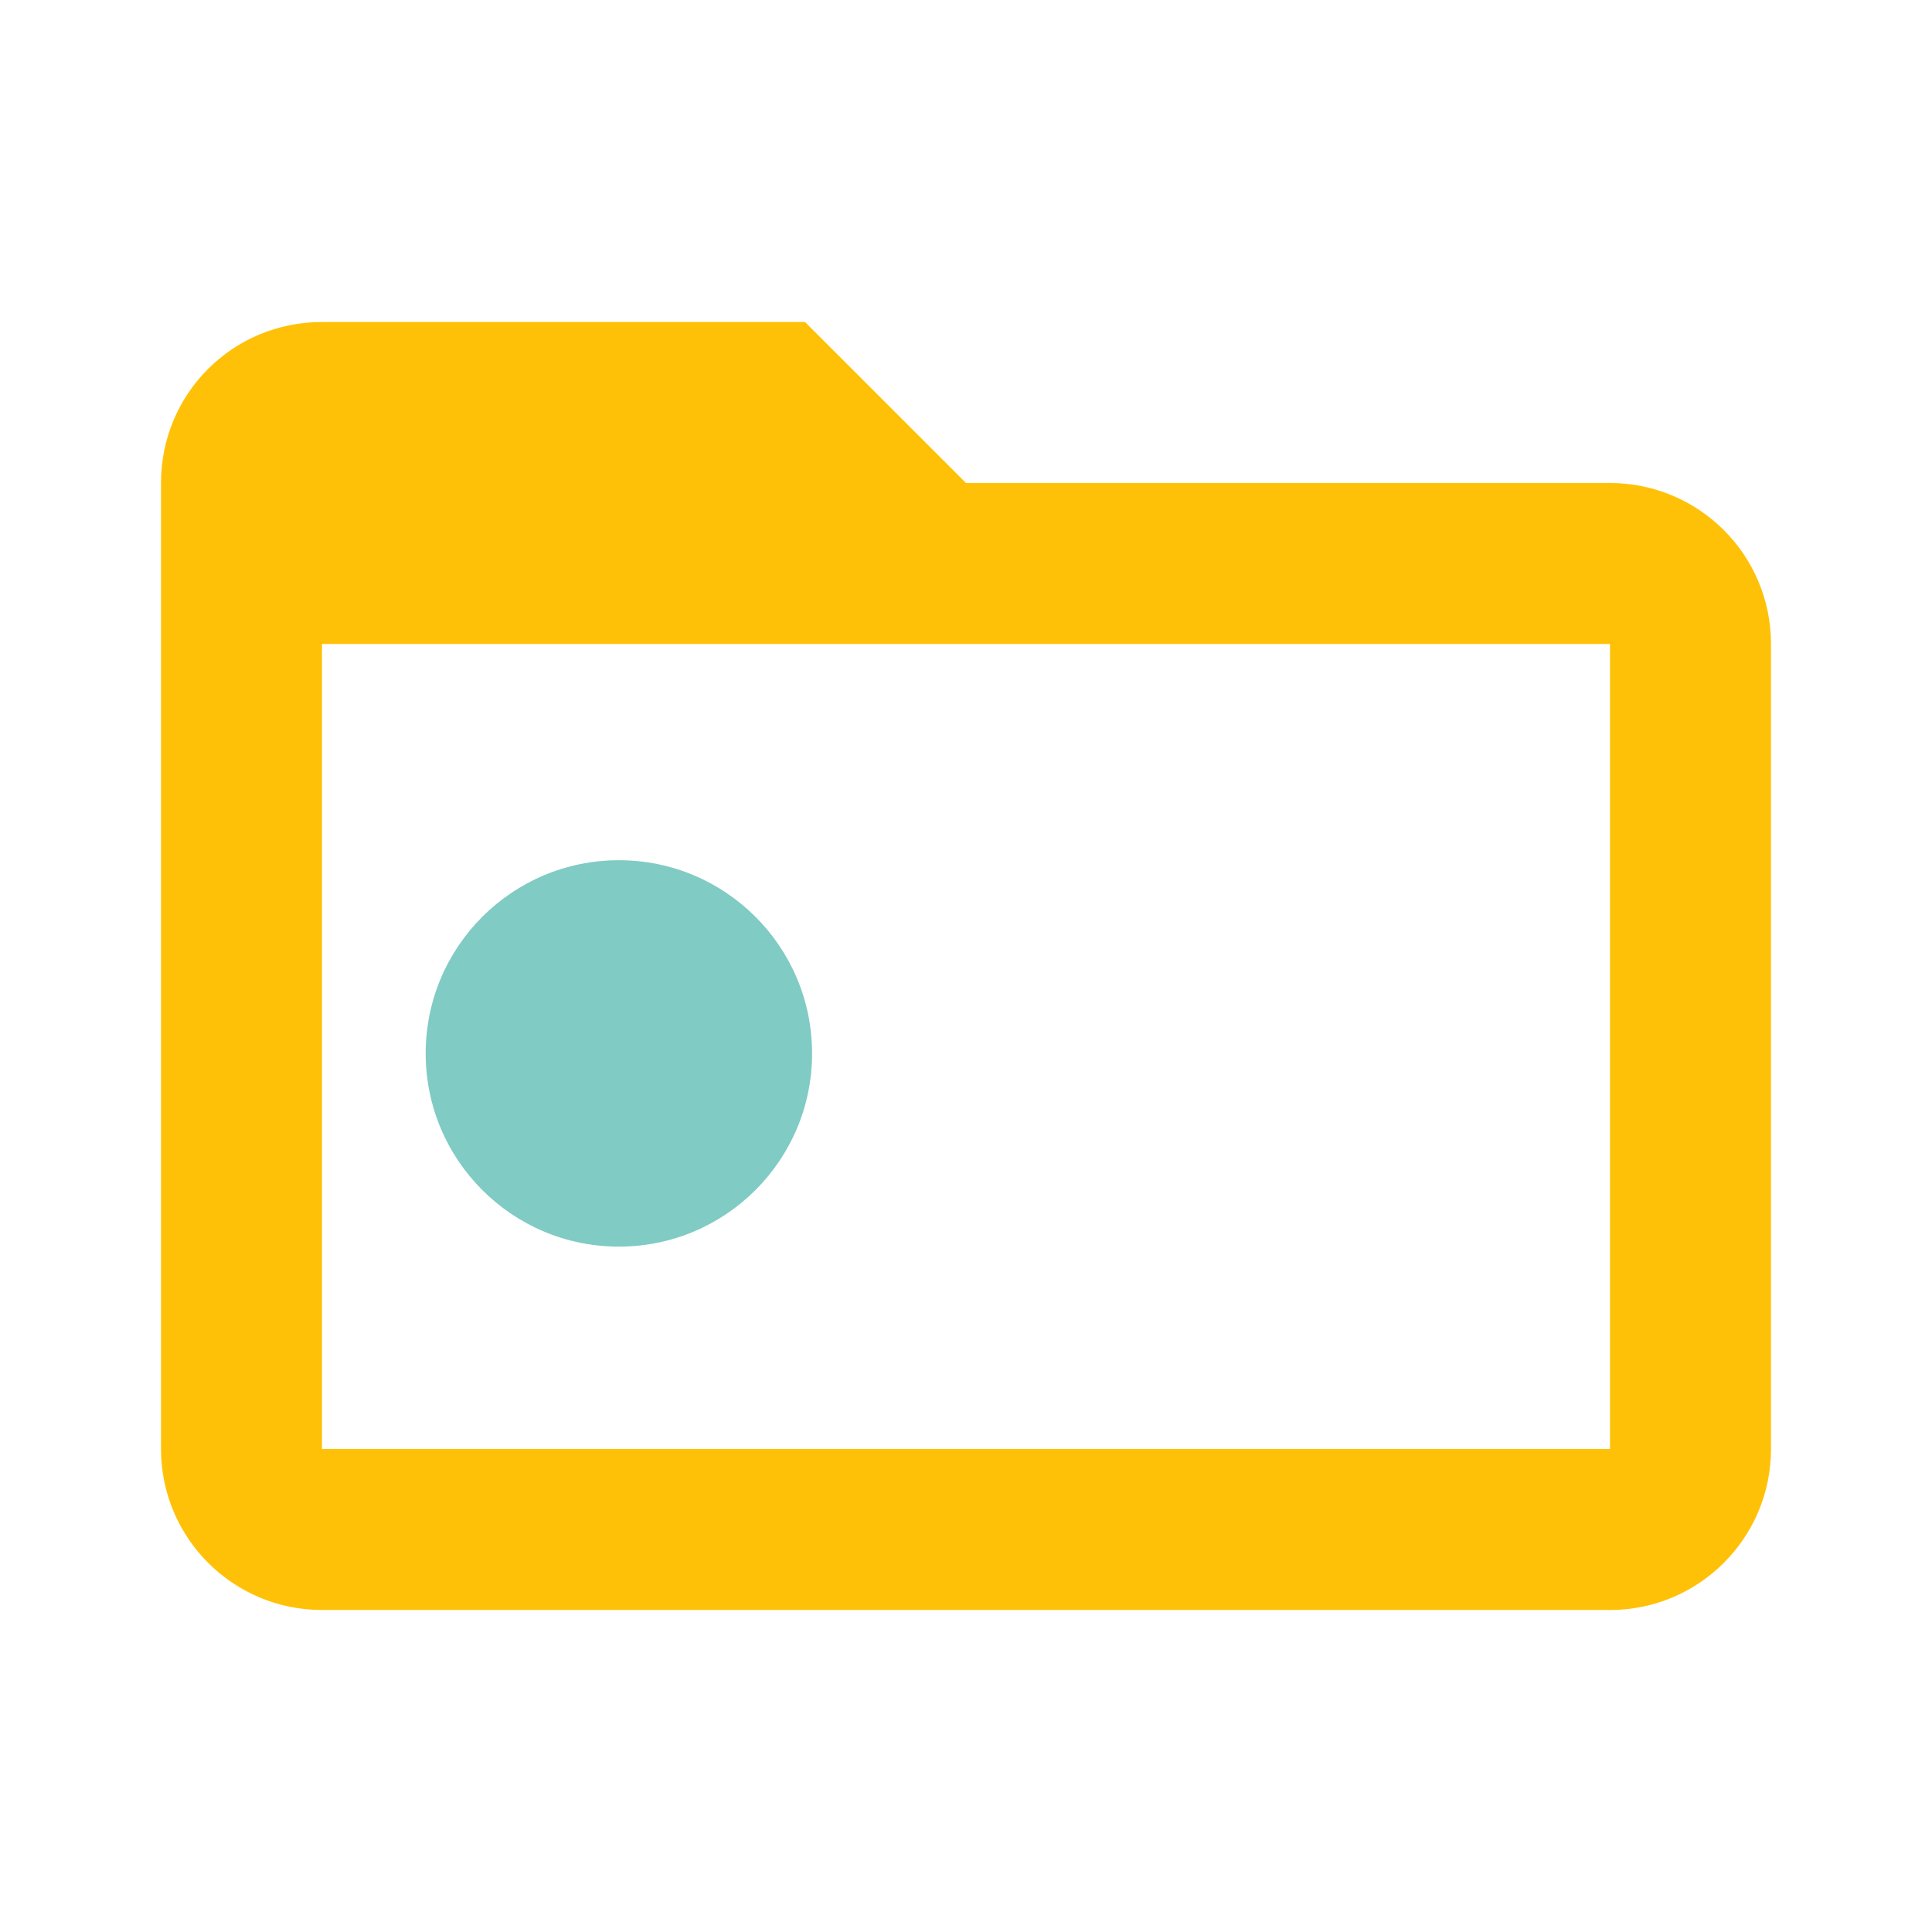
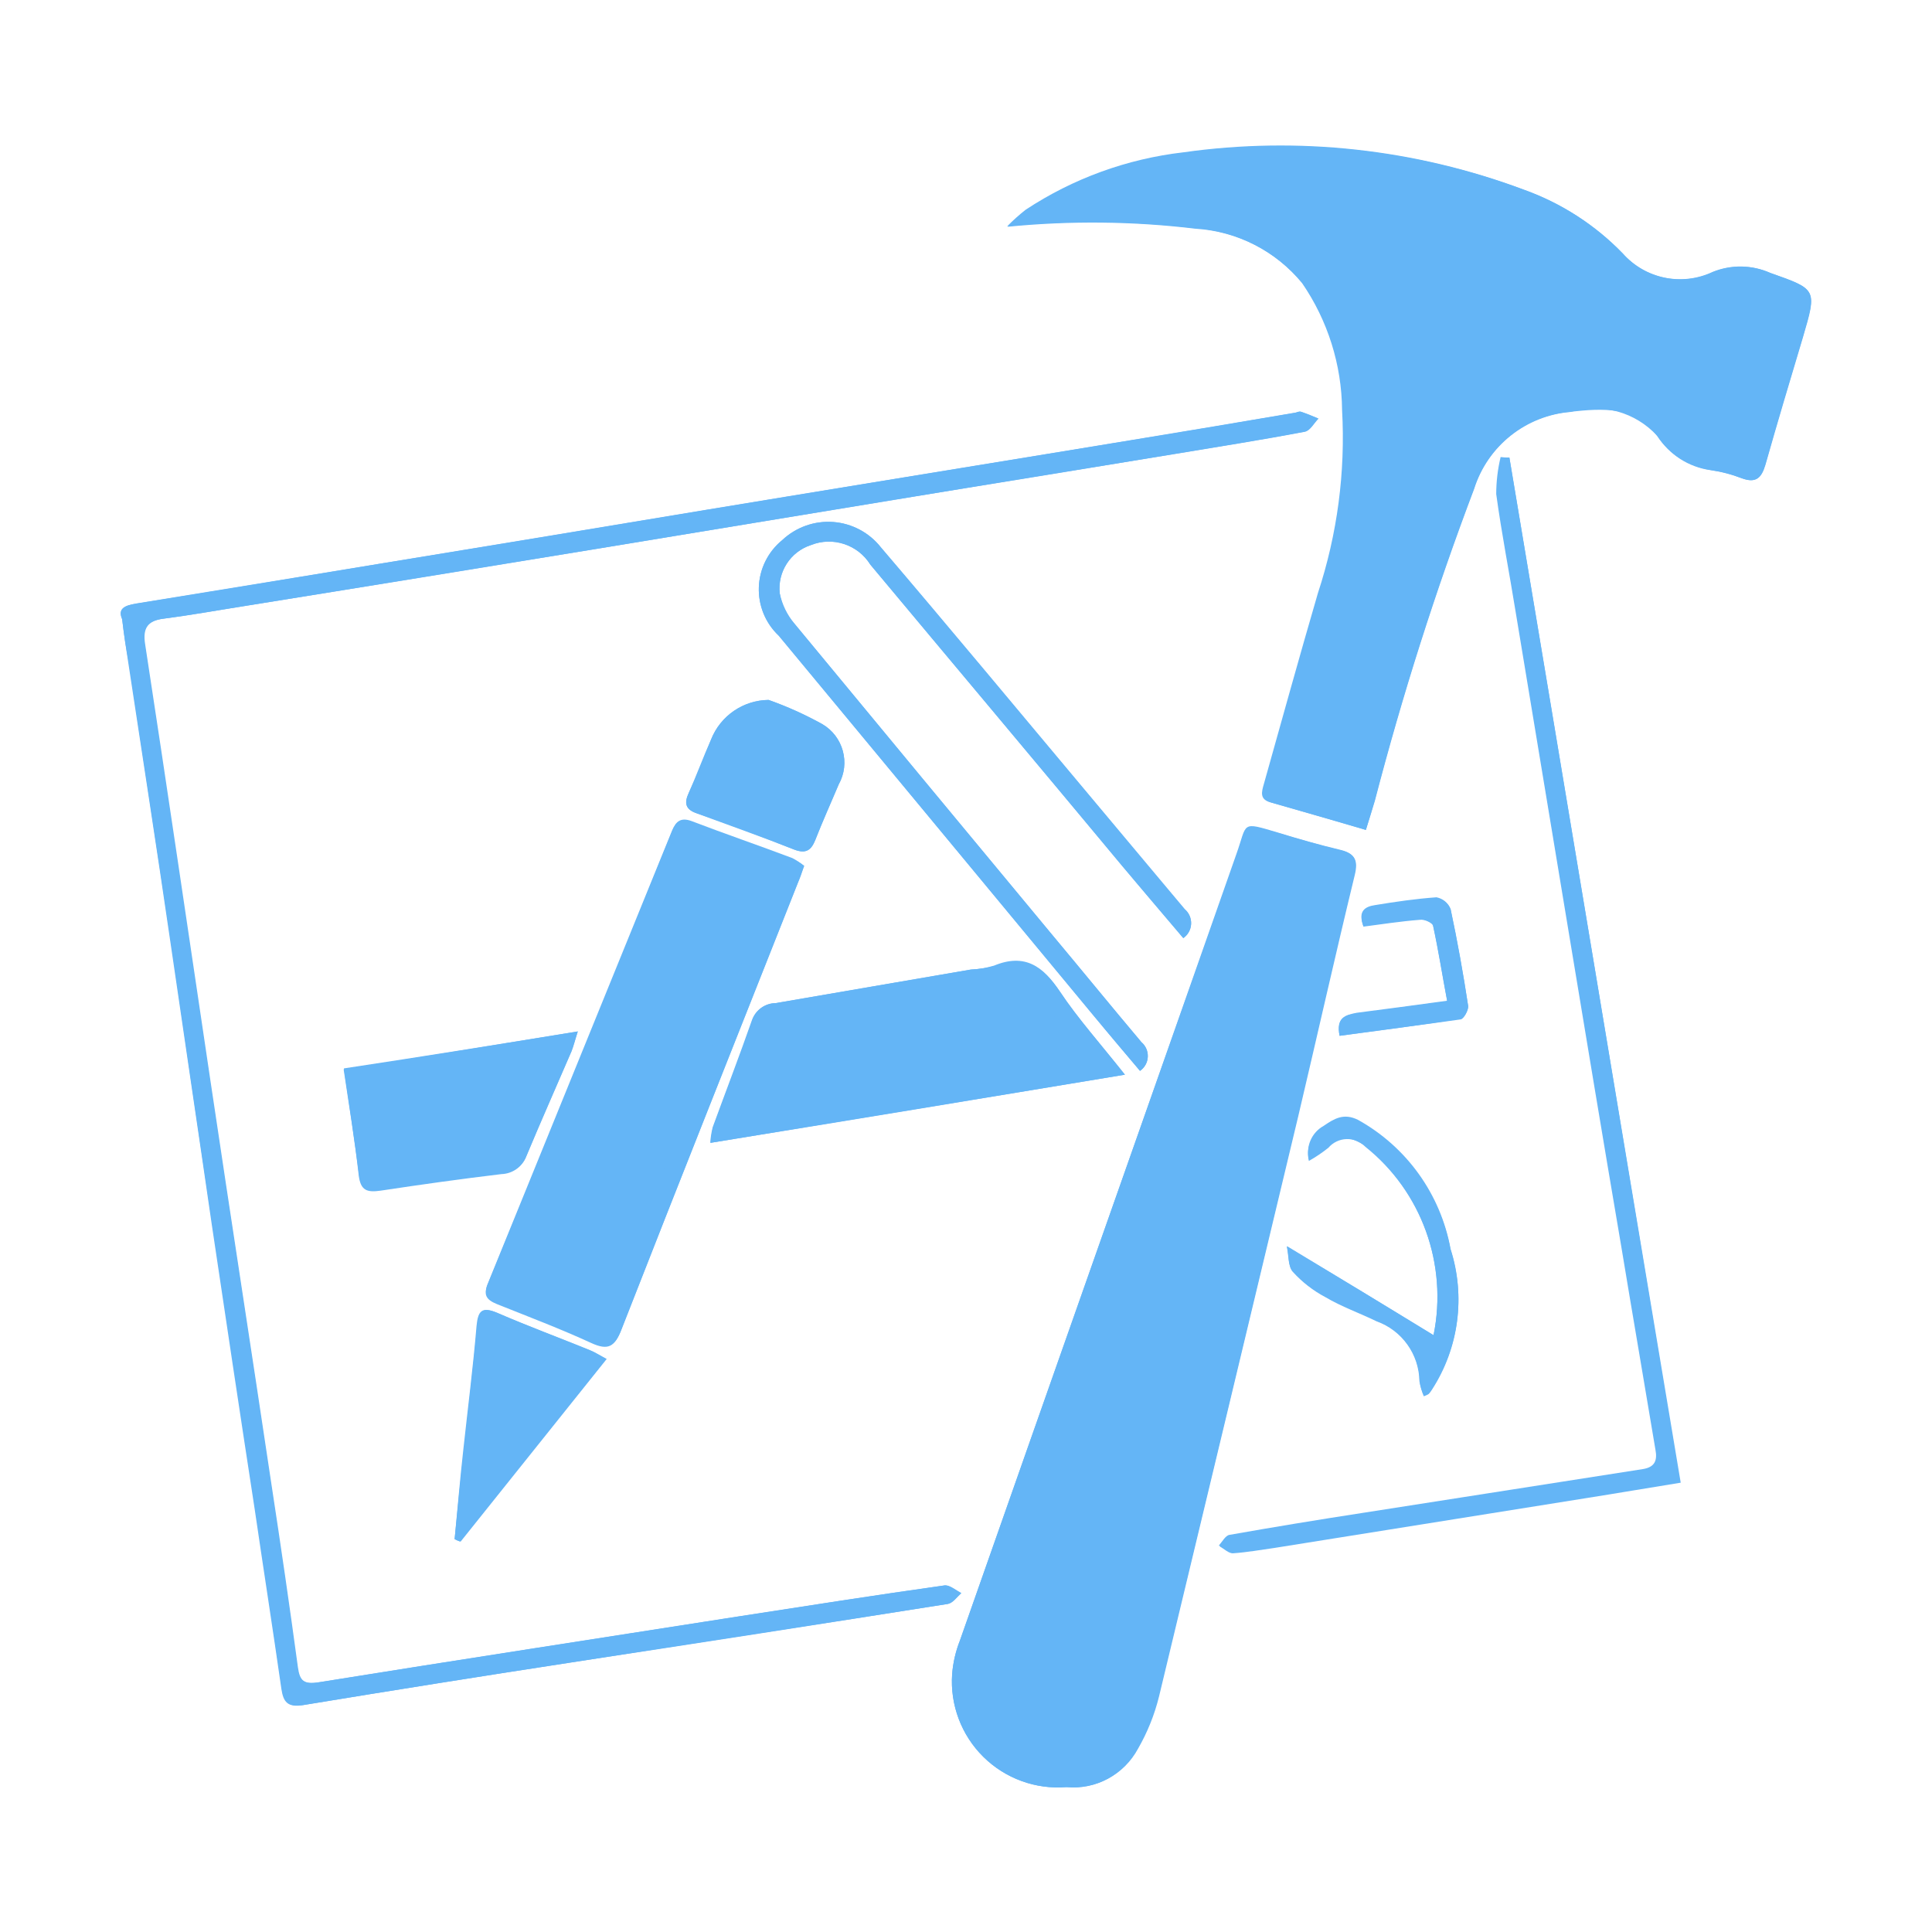
- <svg xmlns="http://www.w3.org/2000/svg" width="16px" height="16px" viewBox="0 0 24 24">
-   <g>
-     <path id="svg_1" d="m20,18l-16,0l0,-10l16,0m0,-2l-8,0l-2,-2l-6,0c-1.11,0 -2,0.89 -2,2l0,12a2,2 0 0 0 2,2l16,0a2,2 0 0 0 2,-2l0,-10c0,-1.11 -0.9,-2 -2,-2z" fill="#FFC107" />
-     <ellipse stroke="#0f0f00" ry="2.4" rx="2.4" id="svg_5" cy="13.086" cx="7.688" stroke-width="0" fill="#80CBC4" />
-   </g>
+ <svg xmlns="http://www.w3.org/2000/svg" viewBox="0 0 32 32" width="16px" height="16px" fill="#64B5F6">
+   <path d="M22.623,13.746c.056-.177.1-.331.145-.484a50.624,50.624,0,0,1,1.645-5.168,1.831,1.831,0,0,1,1.6-1.274c.524-.056,1.08-.1,1.435.4a1.313,1.313,0,0,0,.879.564,2.391,2.391,0,0,1,.524.137c.234.089.323-.008.387-.226.2-.71.411-1.411.621-2.112.234-.8.234-.79-.54-1.064a1.217,1.217,0,0,0-.951-.016,1.269,1.269,0,0,1-1.492-.306,4.342,4.342,0,0,0-1.637-1.056A11.475,11.475,0,0,0,19.6,2.523a5.991,5.991,0,0,0-2.612.951,3.242,3.242,0,0,0-.306.274,14.318,14.318,0,0,1,3.112.032,2.507,2.507,0,0,1,1.774.911,3.774,3.774,0,0,1,.661,2.1,8.227,8.227,0,0,1-.4,3.032c-.306,1.048-.6,2.112-.895,3.161-.04.137-.073.258.113.306C21.567,13.439,22.075,13.585,22.623,13.746Z" />
+   <path d="M17.665,29.6a1.192,1.192,0,0,0,1.177-.645,3.335,3.335,0,0,0,.347-.863q1.161-4.8,2.306-9.611c.314-1.33.613-2.661.935-3.991.065-.258,0-.363-.25-.419-.339-.081-.677-.177-1.016-.282-.621-.185-.5-.161-.685.355Q18.193,20.66,15.9,27.17a1.925,1.925,0,0,0-.129.556A1.755,1.755,0,0,0,17.665,29.6Z" />
+   <path d="M2.023,10.255c.032.266.065.492.1.71.234,1.548.476,3.1.7,4.644s.46,3.12.685,4.676c.234,1.572.468,3.136.71,4.709.145.992.3,1.983.443,2.983.032.21.1.306.355.266q2.2-.363,4.4-.7c2.1-.331,4.185-.645,6.281-.976.081-.016.145-.113.218-.177-.089-.048-.194-.137-.274-.129-1.145.161-2.282.339-3.427.516-2.314.363-4.628.718-6.934,1.088-.242.04-.323-.016-.355-.25-.137-1.008-.282-2.008-.435-3.007-.331-2.225-.677-4.451-1.008-6.668-.363-2.419-.718-4.846-1.088-7.273-.04-.266.048-.387.314-.419.468-.065.935-.145,1.395-.218,1.9-.306,3.806-.621,5.708-.927L14.8,8.279c1.548-.25,3.088-.5,4.636-.758.726-.121,1.443-.234,2.169-.371.089-.016.153-.145.226-.218-.1-.04-.194-.081-.29-.113-.024-.008-.056.008-.089.016-.9.153-1.806.306-2.7.452-1.9.314-3.806.621-5.708.935-1.774.29-3.548.589-5.321.879-1.822.3-3.644.6-5.467.895C2.055,10.029,1.95,10.085,2.023,10.255Z" />
+   <path d="M25,7.578a.876.876,0,0,1-.145-.008,2.651,2.651,0,0,0-.073.613c.089.653.218,1.306.323,1.959.29,1.75.581,3.507.871,5.257s.581,3.507.879,5.257c.185,1.121.379,2.241.564,3.354.032.169,0,.29-.21.323l-4.644.726q-1.1.169-2.2.363c-.065.008-.121.113-.177.177.081.04.153.113.226.113.234-.016.46-.056.685-.089l5.144-.822c.516-.081,1.024-.169,1.58-.258Q26.421,16.04,25,7.578Z" />
+   <path d="M18.882,17.737a.3.3,0,0,0,.024-.476c-.508-.6-1-1.209-1.508-1.814-1.411-1.7-2.83-3.411-4.241-5.12a1.157,1.157,0,0,1-.242-.5.759.759,0,0,1,.516-.8.814.814,0,0,1,.984.323c1.387,1.661,2.782,3.322,4.168,4.983.331.4.669.79,1.016,1.2a.3.3,0,0,0,.024-.476c-.556-.661-1.113-1.33-1.669-1.991-1.121-1.338-2.233-2.677-3.362-4a1.115,1.115,0,0,0-1.637-.121,1.051,1.051,0,0,0-.056,1.58q2.612,3.157,5.225,6.305C18.374,17.14,18.624,17.43,18.882,17.737Z" />
+   <path d="M13.319,14.342a1.154,1.154,0,0,0-.194-.129c-.556-.21-1.113-.4-1.669-.613-.177-.065-.258,0-.323.153Q9.61,17.5,8.086,21.244c-.081.185-.024.274.145.339.524.21,1.048.411,1.564.645.282.129.4.065.5-.218.968-2.475,1.951-4.942,2.927-7.41C13.246,14.544,13.27,14.463,13.319,14.342Z" />
+   <path d="M18.632,17.8c-.4-.508-.774-.927-1.08-1.379-.274-.419-.581-.637-1.088-.427a1.555,1.555,0,0,1-.387.065l-3.233.556a.422.422,0,0,0-.387.274c-.21.6-.435,1.185-.653,1.782a1.449,1.449,0,0,0-.04.258C14.061,18.559,16.3,18.188,18.632,17.8Z" />
+   <path d="M9.57,17.084c-1.322.218-2.58.419-3.878.629.089.6.185,1.177.25,1.758.032.25.137.282.363.25.661-.1,1.33-.194,2-.274a.457.457,0,0,0,.411-.29c.242-.581.5-1.161.75-1.742C9.505,17.318,9.521,17.237,9.57,17.084Z" />
+   <path d="M23.744,22.115c-.79-.484-1.572-.959-2.427-1.475.032.153.016.331.1.419a1.949,1.949,0,0,0,.54.419c.274.153.564.258.847.4a1.071,1.071,0,0,1,.71.992.79.79,0,0,0,.073.25l.081-.04A.443.443,0,0,0,23.72,23a2.729,2.729,0,0,0,.306-2.314,3.074,3.074,0,0,0-1.532-2.137c-.242-.121-.4-.016-.572.1a.5.5,0,0,0-.242.556A1.859,1.859,0,0,0,22,18.995c.2-.21.387-.161.613-.016A3.213,3.213,0,0,1,23.744,22.115Z" />
+   <path d="M7.53,25.493a.493.493,0,0,0,.1.04c.8-1,1.6-2,2.419-3.024-.121-.065-.194-.113-.274-.145-.516-.21-1.032-.4-1.54-.621-.242-.1-.314-.032-.331.218-.065.677-.145,1.355-.218,2.04C7.627,24.5,7.578,25,7.53,25.493Z" />
+   <path d="M12.73,11.593a1.044,1.044,0,0,0-.951.653c-.121.3-.234.6-.371.887-.081.169-.056.274.137.339.54.185,1.08.387,1.613.6.194.073.274.008.347-.161.121-.306.258-.613.387-.919a.739.739,0,0,0-.274-1A6.3,6.3,0,0,0,12.73,11.593Z" />
+   <path d="M22.188,17.156c.677-.089,1.346-.177,2.008-.282.056-.008.129-.153.121-.218-.081-.532-.177-1.072-.29-1.6a.317.317,0,0,0-.234-.194c-.339.024-.677.073-1.016.129-.169.024-.29.1-.194.347.306-.04.621-.089.935-.113.073-.008.21.056.218.1.089.4.153.822.234,1.25-.524.073-1.016.137-1.5.2C22.293,16.81,22.131,16.85,22.188,17.156Z" />
+   <path d="M22.623,13.746c-.54-.161-1.056-.306-1.564-.452-.185-.056-.153-.169-.113-.306.3-1.056.589-2.112.895-3.161a8.249,8.249,0,0,0,.4-3.032,3.731,3.731,0,0,0-.661-2.1A2.507,2.507,0,0,0,19.8,3.788a14.313,14.313,0,0,0-3.112-.032c.1-.089.194-.194.306-.274a5.991,5.991,0,0,1,2.612-.951,11.559,11.559,0,0,1,5.636.613A4.247,4.247,0,0,1,26.88,4.2a1.269,1.269,0,0,0,1.492.306,1.217,1.217,0,0,1,.951.016c.774.274.774.266.54,1.064-.21.7-.419,1.4-.621,2.112-.065.218-.153.306-.387.226a2.391,2.391,0,0,0-.524-.137,1.243,1.243,0,0,1-.879-.564,1.4,1.4,0,0,0-1.435-.4,1.831,1.831,0,0,0-1.6,1.274,50.624,50.624,0,0,0-1.645,5.168C22.728,13.415,22.68,13.56,22.623,13.746Z" />
+   <path d="M17.665,29.6a1.755,1.755,0,0,1-1.895-1.871,1.925,1.925,0,0,1,.129-.556q2.286-6.519,4.588-13.021c.177-.516.065-.532.685-.355.339.1.677.2,1.016.282.25.056.314.161.25.419-.323,1.33-.621,2.661-.935,3.991q-1.149,4.8-2.306,9.611a3.335,3.335,0,0,1-.347.863A1.218,1.218,0,0,1,17.665,29.6Z" />
+   <path d="M2.023,10.255c-.073-.169.032-.226.242-.258,1.822-.29,3.644-.6,5.467-.895,1.774-.29,3.548-.589,5.321-.879,1.9-.314,3.806-.621,5.708-.935.9-.145,1.806-.3,2.7-.452.032-.008.065-.024.089-.016.1.032.194.073.29.113-.073.073-.137.2-.226.218-.718.137-1.443.25-2.169.371-1.548.25-3.088.5-4.636.758L9.82,9.1q-2.854.472-5.708.927c-.468.073-.927.161-1.395.218-.266.032-.355.153-.314.419.371,2.419.726,4.846,1.088,7.273.331,2.225.677,4.451,1.008,6.668.153,1,.3,2.008.435,3.007.032.234.1.29.355.25,2.306-.371,4.62-.726,6.934-1.088,1.145-.177,2.282-.355,3.427-.516.081-.008.185.081.274.129-.073.065-.137.161-.218.177q-3.132.5-6.281.976-2.2.339-4.4.7c-.25.04-.323-.056-.355-.266-.145-.992-.29-1.983-.443-2.983-.234-1.572-.476-3.136-.71-4.709-.234-1.556-.46-3.12-.685-4.676l-.7-4.644C2.088,10.746,2.055,10.529,2.023,10.255Z" />
+   <path d="M25,7.578l2.838,16.98c-.556.089-1.064.177-1.58.258l-5.144.822c-.226.032-.46.073-.685.089-.073.008-.153-.073-.226-.113.056-.065.113-.161.177-.177q1.1-.194,2.2-.363c1.548-.242,3.1-.492,4.644-.726.21-.032.234-.153.21-.323-.185-1.121-.379-2.233-.564-3.354-.29-1.75-.581-3.507-.879-5.257s-.581-3.507-.871-5.257C25.01,9.5,24.889,8.852,24.8,8.2a2.757,2.757,0,0,1,.073-.613A.651.651,0,0,1,25,7.578Z" />
+   <path d="M18.882,17.737c-.258-.306-.508-.6-.758-.9q-2.612-3.157-5.225-6.305a1.051,1.051,0,0,1,.056-1.58,1.1,1.1,0,0,1,1.637.121c1.129,1.322,2.241,2.669,3.362,4,.556.661,1.1,1.33,1.669,1.991a.3.3,0,0,1-.024.476c-.347-.411-.685-.806-1.016-1.2C17.2,12.673,15.8,11.013,14.415,9.352a.8.8,0,0,0-.984-.323.75.75,0,0,0-.516.8,1,1,0,0,0,.242.5c1.411,1.709,2.822,3.411,4.241,5.12.5.6,1,1.209,1.508,1.814A.3.3,0,0,1,18.882,17.737Z" />
+   <path d="M13.319,14.342c-.04.121-.065.194-.1.274-.976,2.467-1.959,4.934-2.927,7.41-.113.282-.218.347-.5.218-.508-.234-1.04-.435-1.564-.645-.177-.073-.226-.153-.145-.339q1.536-3.737,3.048-7.49c.065-.161.145-.226.323-.153.556.21,1.113.4,1.669.613A.675.675,0,0,1,13.319,14.342Zm-1.9-.4c-.137.347-.266.653-.387.959q-1.246,3.06-2.5,6.12c-.1.242-.048.339.177.419a9.788,9.788,0,0,1,.951.387c.242.121.339.073.435-.177.629-1.613,1.266-3.217,1.911-4.83.306-.766.6-1.532.919-2.33C12.416,14.31,11.94,14.133,11.416,13.939Z" />
+   <path d="M18.632,17.8c-2.33.387-4.572.75-6.861,1.129a1.585,1.585,0,0,1,.04-.258c.218-.6.452-1.185.653-1.782a.411.411,0,0,1,.387-.274l3.233-.556A2.042,2.042,0,0,0,16.471,16c.508-.2.806.016,1.088.427C17.858,16.882,18.229,17.293,18.632,17.8Zm-6.418.734c1.967-.323,3.878-.645,5.829-.968-.347-.435-.645-.822-.959-1.2a.373.373,0,0,0-.282-.089c-.282.032-.556.081-.83.129-.959.161-1.919.323-2.87.5-.121.024-.3.1-.339.194C12.561,17.551,12.4,18.019,12.214,18.535Z" />
+   <path d="M9.57,17.084c-.048.153-.073.234-.1.314-.25.581-.508,1.161-.75,1.742a.437.437,0,0,1-.411.29c-.669.081-1.33.169-2,.274-.226.032-.331,0-.363-.25-.073-.572-.161-1.145-.25-1.758C6.99,17.5,8.247,17.3,9.57,17.084Zm-.5.411c-.968.153-1.862.29-2.741.443-.089.016-.234.161-.234.234a7.733,7.733,0,0,0,.161,1.04.278.278,0,0,0,.218.145c.548-.065,1.1-.137,1.637-.226a.446.446,0,0,0,.3-.153C8.642,18.511,8.836,18.027,9.07,17.495Z" />
+   <path d="M23.744,22.115a3.175,3.175,0,0,0-1.129-3.12.413.413,0,0,0-.613.016,2.461,2.461,0,0,1-.323.218.5.5,0,0,1,.242-.556.487.487,0,0,1,.572-.1A3.074,3.074,0,0,1,24.026,20.7a2.729,2.729,0,0,1-.306,2.314.443.443,0,0,1-.056.073c-.016.016-.032.016-.081.04a1.078,1.078,0,0,1-.073-.25,1.071,1.071,0,0,0-.71-.992c-.282-.137-.581-.242-.847-.4a1.983,1.983,0,0,1-.54-.419c-.081-.089-.065-.266-.1-.419C22.172,21.155,22.954,21.631,23.744,22.115Z" />
+   <path d="M7.53,25.493c.048-.5.089-.992.145-1.492.073-.677.161-1.355.218-2.04.024-.25.089-.323.331-.218.508.218,1.024.411,1.54.621.081.032.153.081.274.145-.822,1.024-1.621,2.024-2.419,3.024A.786.786,0,0,1,7.53,25.493Zm.411-.935c.024.008.048.008.065.016.508-.645,1.008-1.282,1.532-1.951-.476-.185-.887-.347-1.33-.524C8.118,22.953,8.03,23.76,7.941,24.558Z" />
+   <path d="M12.73,11.593a5.524,5.524,0,0,1,.887.4.739.739,0,0,1,.274,1c-.129.306-.266.6-.387.919-.065.169-.153.234-.347.161-.532-.21-1.072-.4-1.613-.6-.194-.065-.21-.169-.137-.339.129-.29.242-.6.371-.887A1.031,1.031,0,0,1,12.73,11.593Zm-.984,1.6c.468.177.911.347,1.346.492.048.016.161-.056.194-.121.113-.234.2-.476.314-.718a.4.4,0,0,0-.137-.556,2.65,2.65,0,0,0-.734-.3.52.52,0,0,0-.629.339C11.98,12.609,11.876,12.875,11.747,13.2Z" />
+   <path d="M22.188,17.156c-.065-.306.1-.347.282-.371.484-.065.968-.129,1.5-.2-.081-.427-.145-.839-.234-1.25-.008-.048-.145-.113-.218-.1-.314.024-.629.073-.935.113-.089-.25.032-.323.194-.347.339-.048.677-.1,1.016-.129a.3.3,0,0,1,.234.194q.169.8.29,1.6c.008.065-.073.21-.121.218C23.534,16.979,22.873,17.06,22.188,17.156Z" />
+   <path d="M11.416,13.939c.524.194,1,.363,1.508.548-.314.8-.621,1.564-.919,2.33-.637,1.613-1.282,3.217-1.911,4.83-.1.25-.2.3-.435.177a8.107,8.107,0,0,0-.951-.387c-.226-.081-.274-.177-.177-.419q1.258-3.06,2.5-6.12C11.15,14.592,11.271,14.286,11.416,13.939Z" />
+   <path d="M12.214,18.535c.194-.516.347-.976.54-1.427.04-.1.218-.169.339-.194.959-.177,1.919-.339,2.87-.5.274-.048.556-.1.83-.129a.384.384,0,0,1,.282.089c.314.379.621.766.959,1.2C16.092,17.89,14.182,18.2,12.214,18.535Z" />
+   <path d="M9.07,17.495c-.234.532-.427,1.016-.661,1.475a.446.446,0,0,1-.3.153c-.54.089-1.088.161-1.637.226-.073.008-.21-.081-.218-.145a7.354,7.354,0,0,1-.161-1.04c-.008-.073.137-.218.234-.234C7.207,17.785,8.1,17.648,9.07,17.495Z" />
+   <path d="M7.941,24.558c.089-.806.177-1.6.274-2.459.435.169.855.339,1.33.524-.524.669-1.032,1.306-1.532,1.951A.235.235,0,0,1,7.941,24.558Z" />
+   <path d="M11.747,13.2c.129-.323.234-.589.355-.855A.524.524,0,0,1,12.73,12a2.424,2.424,0,0,1,.734.3.406.406,0,0,1,.137.556c-.1.234-.2.484-.314.718-.032.056-.145.137-.194.121C12.65,13.544,12.214,13.375,11.747,13.2Z" />
</svg>
